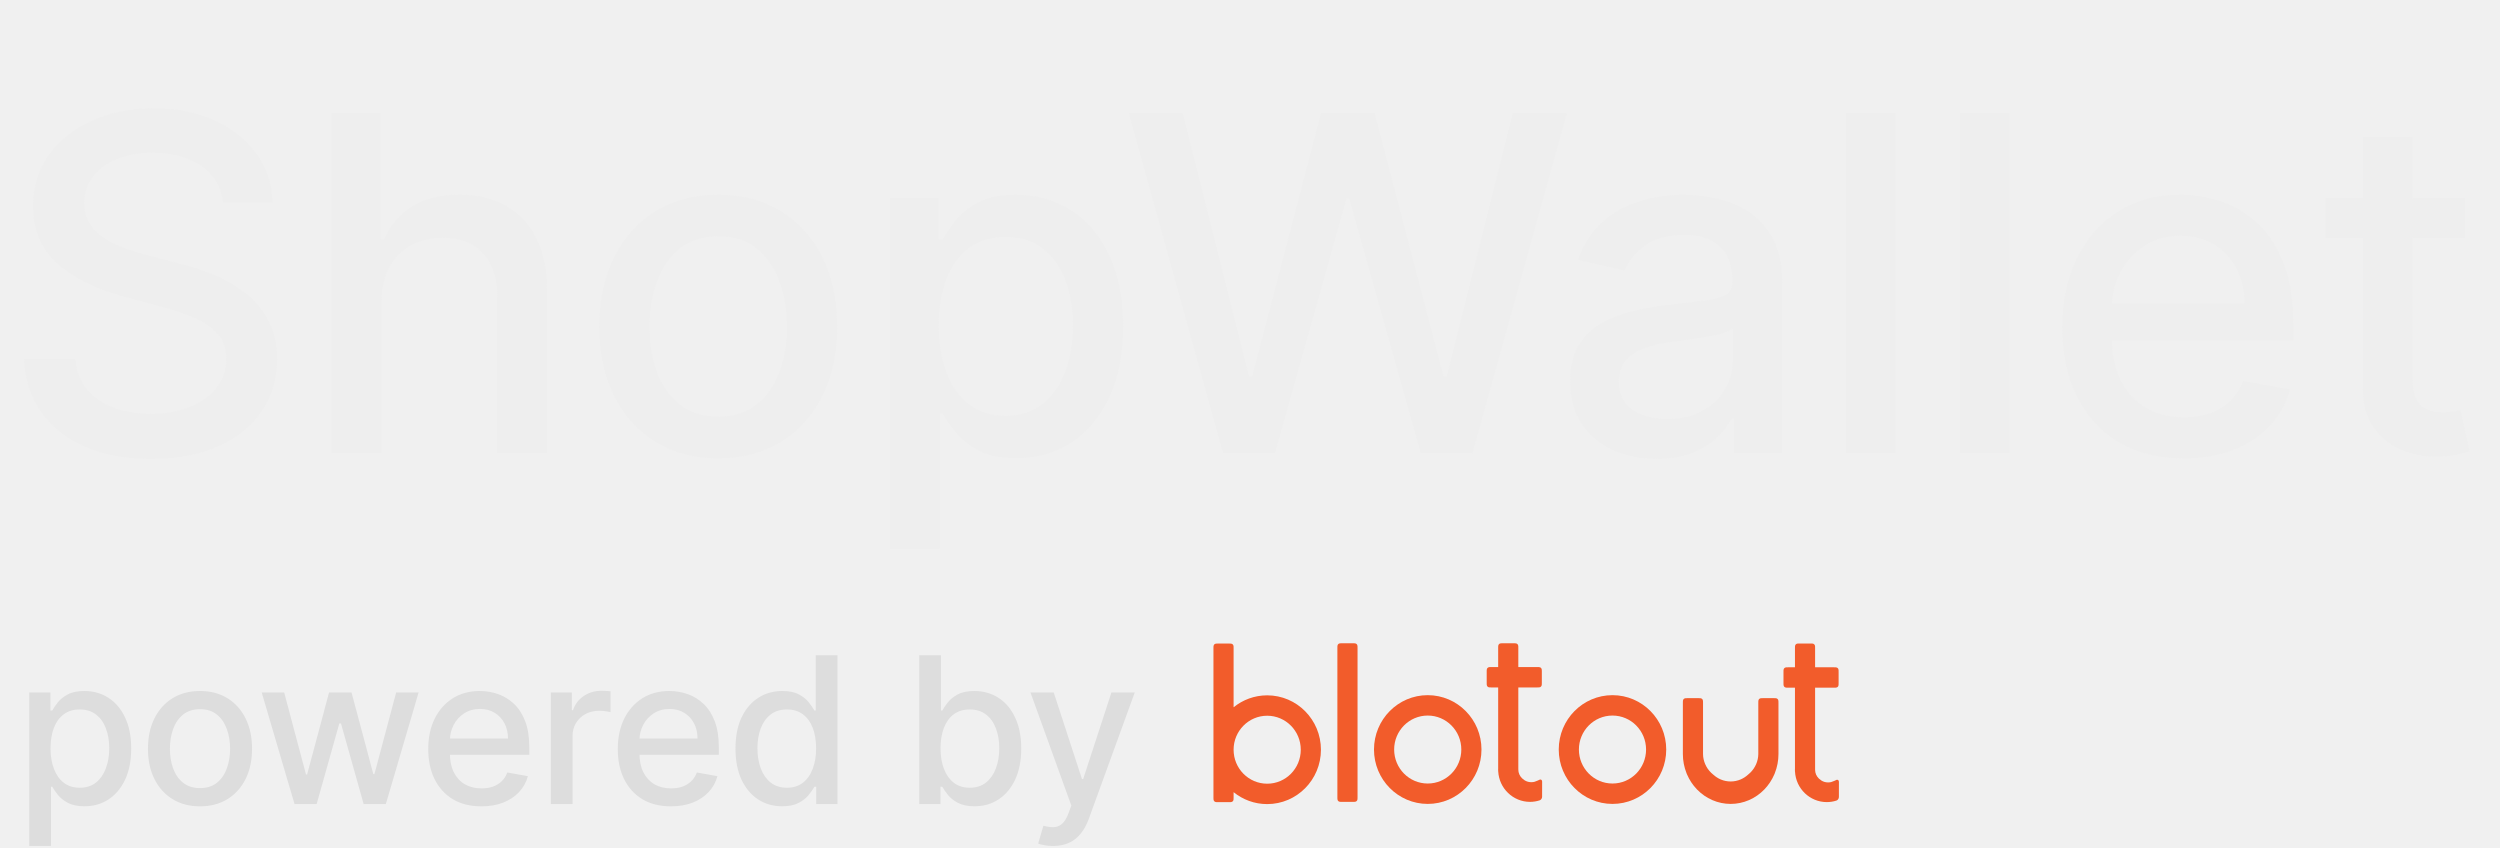
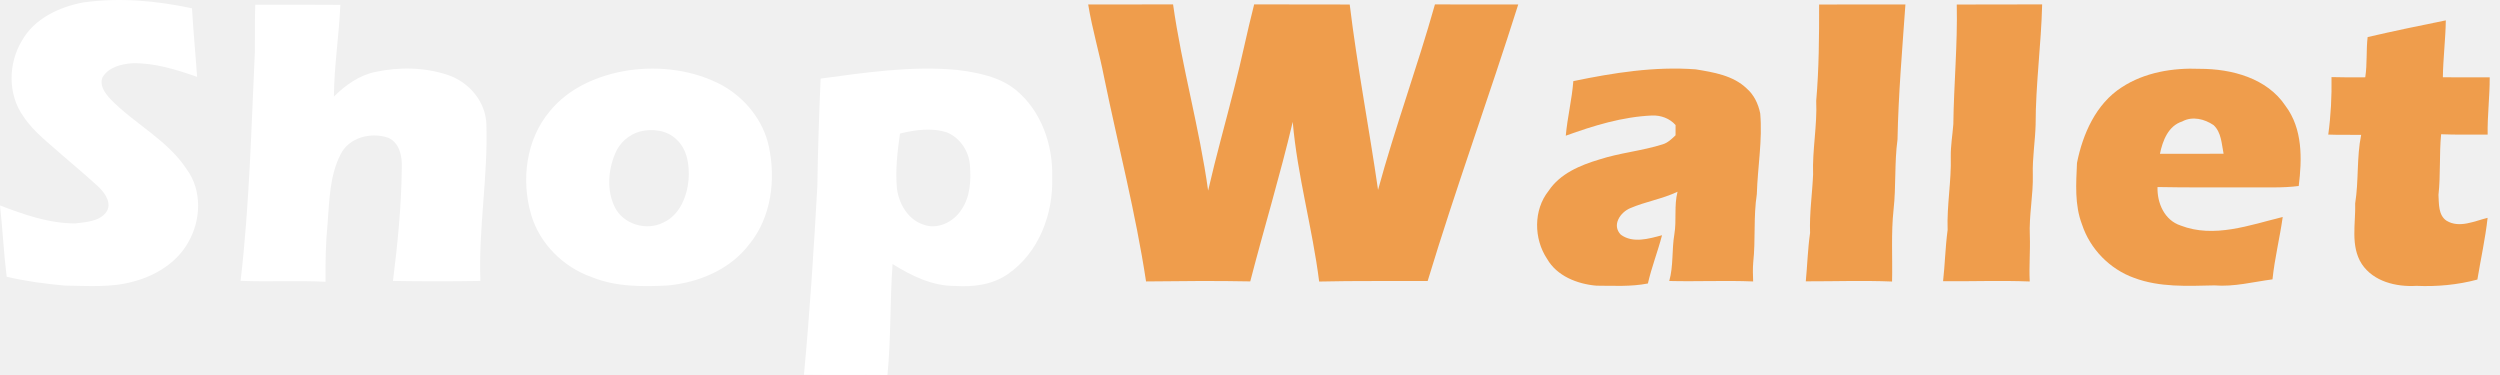
- <svg xmlns="http://www.w3.org/2000/svg" width="171" height="58" viewBox="0 0 171 58" fill="none">
-   <path d="M15.25 13.841C15.129 12.765 14.629 11.932 13.75 11.341C12.871 10.742 11.765 10.443 10.432 10.443C9.477 10.443 8.652 10.595 7.955 10.898C7.258 11.193 6.716 11.602 6.33 12.125C5.951 12.64 5.761 13.227 5.761 13.886C5.761 14.439 5.89 14.917 6.148 15.318C6.413 15.72 6.758 16.057 7.182 16.329C7.614 16.595 8.076 16.818 8.568 17C9.061 17.174 9.534 17.318 9.989 17.432L12.261 18.023C13.004 18.204 13.765 18.451 14.546 18.761C15.326 19.072 16.049 19.481 16.716 19.989C17.383 20.496 17.921 21.125 18.329 21.875C18.746 22.625 18.954 23.523 18.954 24.568C18.954 25.886 18.614 27.057 17.932 28.079C17.258 29.102 16.276 29.909 14.989 30.5C13.708 31.091 12.159 31.386 10.341 31.386C8.598 31.386 7.091 31.11 5.818 30.557C4.545 30.004 3.549 29.22 2.83 28.204C2.11 27.182 1.712 25.97 1.636 24.568H5.159C5.227 25.409 5.5 26.11 5.977 26.671C6.462 27.224 7.08 27.636 7.83 27.909C8.587 28.174 9.417 28.307 10.318 28.307C11.311 28.307 12.193 28.151 12.966 27.841C13.746 27.523 14.36 27.083 14.807 26.523C15.254 25.954 15.477 25.292 15.477 24.534C15.477 23.845 15.28 23.28 14.886 22.841C14.5 22.401 13.973 22.038 13.307 21.75C12.648 21.462 11.902 21.208 11.068 20.989L8.318 20.239C6.455 19.731 4.977 18.985 3.886 18C2.803 17.015 2.261 15.712 2.261 14.091C2.261 12.75 2.625 11.579 3.352 10.579C4.08 9.58 5.064 8.803 6.307 8.25C7.549 7.689 8.951 7.409 10.511 7.409C12.087 7.409 13.477 7.686 14.682 8.239C15.894 8.792 16.849 9.553 17.546 10.523C18.242 11.485 18.606 12.591 18.636 13.841H15.25ZM26.1 20.636V31H22.702V7.727H26.054V16.386H26.27C26.679 15.447 27.304 14.701 28.145 14.148C28.986 13.595 30.084 13.318 31.441 13.318C32.637 13.318 33.683 13.564 34.577 14.057C35.478 14.549 36.175 15.284 36.668 16.261C37.168 17.231 37.418 18.443 37.418 19.898V31H34.02V20.307C34.02 19.026 33.691 18.034 33.031 17.329C32.372 16.617 31.456 16.261 30.281 16.261C29.478 16.261 28.759 16.432 28.122 16.773C27.494 17.114 26.997 17.614 26.634 18.273C26.278 18.924 26.1 19.712 26.1 20.636ZM49.128 31.352C47.492 31.352 46.064 30.977 44.844 30.227C43.624 29.477 42.677 28.428 42.003 27.079C41.329 25.731 40.992 24.155 40.992 22.352C40.992 20.542 41.329 18.958 42.003 17.602C42.677 16.246 43.624 15.193 44.844 14.443C46.064 13.693 47.492 13.318 49.128 13.318C50.764 13.318 52.193 13.693 53.412 14.443C54.632 15.193 55.579 16.246 56.253 17.602C56.927 18.958 57.264 20.542 57.264 22.352C57.264 24.155 56.927 25.731 56.253 27.079C55.579 28.428 54.632 29.477 53.412 30.227C52.193 30.977 50.764 31.352 49.128 31.352ZM49.139 28.5C50.2 28.5 51.079 28.22 51.776 27.659C52.473 27.099 52.988 26.352 53.321 25.421C53.662 24.489 53.833 23.462 53.833 22.341C53.833 21.227 53.662 20.204 53.321 19.273C52.988 18.333 52.473 17.579 51.776 17.011C51.079 16.443 50.2 16.159 49.139 16.159C48.071 16.159 47.185 16.443 46.48 17.011C45.783 17.579 45.264 18.333 44.924 19.273C44.59 20.204 44.424 21.227 44.424 22.341C44.424 23.462 44.59 24.489 44.924 25.421C45.264 26.352 45.783 27.099 46.48 27.659C47.185 28.22 48.071 28.5 49.139 28.5ZM60.881 37.545V13.546H64.199V16.375H64.483C64.68 16.011 64.964 15.591 65.336 15.114C65.707 14.636 66.222 14.22 66.881 13.864C67.54 13.5 68.411 13.318 69.495 13.318C70.904 13.318 72.161 13.674 73.267 14.386C74.374 15.098 75.241 16.125 75.87 17.466C76.506 18.807 76.824 20.421 76.824 22.307C76.824 24.193 76.51 25.811 75.881 27.159C75.252 28.5 74.389 29.534 73.29 30.261C72.192 30.981 70.938 31.341 69.529 31.341C68.468 31.341 67.601 31.163 66.927 30.807C66.26 30.451 65.737 30.034 65.358 29.557C64.98 29.079 64.688 28.655 64.483 28.284H64.279V37.545H60.881ZM64.211 22.273C64.211 23.5 64.389 24.576 64.745 25.5C65.101 26.424 65.616 27.148 66.29 27.671C66.964 28.186 67.79 28.443 68.767 28.443C69.783 28.443 70.631 28.174 71.313 27.636C71.995 27.091 72.51 26.352 72.858 25.421C73.214 24.489 73.392 23.439 73.392 22.273C73.392 21.121 73.218 20.087 72.87 19.171C72.529 18.254 72.014 17.53 71.324 17C70.642 16.47 69.79 16.204 68.767 16.204C67.783 16.204 66.949 16.458 66.267 16.966C65.593 17.474 65.082 18.182 64.733 19.091C64.385 20 64.211 21.061 64.211 22.273ZM83.66 31L77.205 7.727H80.898L85.432 25.75H85.648L90.364 7.727H94.023L98.739 25.761H98.955L103.478 7.727H107.182L100.716 31H97.182L92.285 13.568H92.103L87.205 31H83.66ZM113.296 31.386C112.19 31.386 111.19 31.182 110.296 30.773C109.402 30.356 108.694 29.754 108.171 28.966C107.656 28.178 107.398 27.212 107.398 26.068C107.398 25.083 107.588 24.273 107.967 23.636C108.345 23 108.857 22.496 109.501 22.125C110.145 21.754 110.864 21.474 111.66 21.284C112.455 21.095 113.266 20.951 114.092 20.852C115.137 20.731 115.986 20.633 116.637 20.557C117.289 20.474 117.762 20.341 118.058 20.159C118.353 19.977 118.501 19.682 118.501 19.273V19.193C118.501 18.201 118.22 17.432 117.66 16.886C117.107 16.341 116.281 16.068 115.183 16.068C114.039 16.068 113.137 16.322 112.478 16.829C111.826 17.329 111.376 17.886 111.126 18.5L107.933 17.773C108.311 16.712 108.864 15.856 109.592 15.204C110.326 14.546 111.171 14.068 112.126 13.773C113.08 13.47 114.084 13.318 115.137 13.318C115.834 13.318 116.573 13.402 117.353 13.568C118.141 13.727 118.876 14.023 119.558 14.454C120.247 14.886 120.811 15.504 121.251 16.307C121.69 17.102 121.91 18.136 121.91 19.409V31H118.592V28.614H118.455C118.236 29.053 117.906 29.485 117.467 29.909C117.027 30.333 116.463 30.686 115.773 30.966C115.084 31.246 114.258 31.386 113.296 31.386ZM114.035 28.659C114.974 28.659 115.777 28.474 116.444 28.102C117.118 27.731 117.629 27.246 117.978 26.648C118.334 26.042 118.512 25.394 118.512 24.704V22.454C118.391 22.576 118.156 22.689 117.808 22.796C117.467 22.894 117.076 22.981 116.637 23.057C116.198 23.125 115.77 23.189 115.353 23.25C114.936 23.303 114.588 23.349 114.308 23.386C113.648 23.47 113.046 23.61 112.501 23.807C111.963 24.004 111.531 24.288 111.205 24.659C110.887 25.023 110.728 25.508 110.728 26.114C110.728 26.954 111.039 27.591 111.66 28.023C112.281 28.447 113.073 28.659 114.035 28.659ZM129.657 7.727V31H126.259V7.727H129.657ZM137.45 7.727V31H134.052V7.727H137.45ZM149.368 31.352C147.648 31.352 146.167 30.985 144.924 30.25C143.69 29.508 142.735 28.466 142.061 27.125C141.394 25.776 141.061 24.197 141.061 22.386C141.061 20.599 141.394 19.023 142.061 17.659C142.735 16.296 143.674 15.231 144.879 14.466C146.091 13.701 147.508 13.318 149.129 13.318C150.114 13.318 151.068 13.481 151.993 13.807C152.917 14.133 153.746 14.644 154.481 15.341C155.216 16.038 155.796 16.943 156.22 18.057C156.644 19.163 156.856 20.508 156.856 22.091V23.296H142.981V20.75H153.527C153.527 19.856 153.345 19.064 152.981 18.375C152.618 17.678 152.106 17.129 151.447 16.727C150.796 16.326 150.03 16.125 149.152 16.125C148.197 16.125 147.364 16.36 146.652 16.829C145.947 17.292 145.402 17.898 145.015 18.648C144.637 19.39 144.447 20.197 144.447 21.068V23.057C144.447 24.224 144.652 25.216 145.061 26.034C145.477 26.852 146.057 27.477 146.799 27.909C147.542 28.333 148.409 28.546 149.402 28.546C150.046 28.546 150.633 28.454 151.163 28.273C151.693 28.083 152.152 27.803 152.538 27.432C152.924 27.061 153.22 26.602 153.424 26.057L156.64 26.636C156.383 27.583 155.921 28.413 155.254 29.125C154.595 29.829 153.765 30.379 152.765 30.773C151.773 31.159 150.64 31.352 149.368 31.352ZM168.598 13.546V16.273H159.064V13.546H168.598ZM161.621 9.364H165.018V25.875C165.018 26.534 165.117 27.03 165.314 27.364C165.511 27.689 165.764 27.913 166.075 28.034C166.393 28.148 166.738 28.204 167.109 28.204C167.382 28.204 167.621 28.186 167.825 28.148C168.03 28.11 168.189 28.079 168.302 28.057L168.916 30.864C168.719 30.939 168.439 31.015 168.075 31.091C167.711 31.174 167.257 31.22 166.711 31.227C165.818 31.242 164.984 31.083 164.211 30.75C163.439 30.417 162.814 29.901 162.336 29.204C161.859 28.508 161.621 27.633 161.621 26.579V9.364Z" fill="#eee" />
-   <path d="M1.999 57.864V47.364H3.451V48.602H3.575C3.661 48.443 3.786 48.258 3.948 48.05C4.111 47.841 4.336 47.659 4.624 47.503C4.913 47.344 5.294 47.264 5.768 47.264C6.384 47.264 6.934 47.42 7.418 47.731C7.902 48.043 8.282 48.492 8.557 49.079C8.835 49.666 8.974 50.371 8.974 51.197C8.974 52.022 8.837 52.73 8.562 53.32C8.287 53.906 7.909 54.359 7.428 54.677C6.948 54.992 6.399 55.149 5.783 55.149C5.319 55.149 4.939 55.071 4.644 54.916C4.353 54.76 4.124 54.577 3.958 54.369C3.792 54.16 3.665 53.974 3.575 53.812H3.486V57.864H1.999ZM3.456 51.182C3.456 51.719 3.534 52.189 3.69 52.594C3.845 52.998 4.071 53.315 4.366 53.543C4.661 53.769 5.022 53.881 5.45 53.881C5.894 53.881 6.265 53.764 6.563 53.528C6.862 53.29 7.087 52.967 7.239 52.559C7.395 52.151 7.473 51.692 7.473 51.182C7.473 50.678 7.397 50.226 7.244 49.825C7.095 49.423 6.87 49.107 6.568 48.875C6.27 48.643 5.897 48.527 5.45 48.527C5.019 48.527 4.654 48.638 4.356 48.86C4.061 49.082 3.837 49.392 3.685 49.79C3.532 50.188 3.456 50.651 3.456 51.182ZM13.681 55.154C12.965 55.154 12.34 54.99 11.806 54.662C11.273 54.334 10.858 53.875 10.563 53.285C10.268 52.695 10.121 52.005 10.121 51.217C10.121 50.425 10.268 49.732 10.563 49.139C10.858 48.545 11.273 48.084 11.806 47.756C12.34 47.428 12.965 47.264 13.681 47.264C14.396 47.264 15.021 47.428 15.555 47.756C16.088 48.084 16.503 48.545 16.798 49.139C17.093 49.732 17.24 50.425 17.24 51.217C17.24 52.005 17.093 52.695 16.798 53.285C16.503 53.875 16.088 54.334 15.555 54.662C15.021 54.99 14.396 55.154 13.681 55.154ZM13.685 53.906C14.149 53.906 14.534 53.784 14.839 53.538C15.144 53.293 15.369 52.967 15.515 52.559C15.664 52.151 15.739 51.702 15.739 51.212C15.739 50.724 15.664 50.277 15.515 49.869C15.369 49.458 15.144 49.129 14.839 48.88C14.534 48.631 14.149 48.507 13.685 48.507C13.218 48.507 12.83 48.631 12.522 48.88C12.217 49.129 11.99 49.458 11.841 49.869C11.695 50.277 11.622 50.724 11.622 51.212C11.622 51.702 11.695 52.151 11.841 52.559C11.99 52.967 12.217 53.293 12.522 53.538C12.83 53.784 13.218 53.906 13.685 53.906ZM20.147 55L17.899 47.364H19.436L20.932 52.972H21.007L22.508 47.364H24.044L25.536 52.947H25.61L27.097 47.364H28.633L26.391 55H24.875L23.323 49.486H23.209L21.658 55H20.147ZM32.926 55.154C32.174 55.154 31.526 54.993 30.983 54.672C30.442 54.347 30.025 53.891 29.73 53.305C29.438 52.715 29.292 52.024 29.292 51.231C29.292 50.449 29.438 49.76 29.73 49.163C30.025 48.567 30.436 48.101 30.963 47.766C31.493 47.432 32.113 47.264 32.822 47.264C33.253 47.264 33.671 47.336 34.075 47.478C34.479 47.62 34.842 47.844 35.164 48.149C35.485 48.454 35.739 48.85 35.924 49.337C36.11 49.821 36.203 50.41 36.203 51.102V51.629H30.133V50.516H34.746C34.746 50.124 34.667 49.778 34.508 49.477C34.348 49.172 34.125 48.931 33.836 48.756C33.551 48.58 33.217 48.492 32.832 48.492C32.414 48.492 32.05 48.595 31.738 48.8C31.43 49.003 31.192 49.268 31.022 49.596C30.857 49.921 30.774 50.274 30.774 50.655V51.525C30.774 52.035 30.863 52.469 31.042 52.827C31.225 53.185 31.478 53.459 31.803 53.648C32.128 53.833 32.507 53.926 32.941 53.926C33.223 53.926 33.48 53.886 33.712 53.807C33.944 53.724 34.145 53.601 34.314 53.439C34.483 53.276 34.612 53.076 34.701 52.837L36.108 53.091C35.996 53.505 35.794 53.868 35.502 54.18C35.214 54.488 34.851 54.728 34.413 54.901C33.979 55.07 33.483 55.154 32.926 55.154ZM37.676 55V47.364H39.113V48.577H39.193C39.332 48.166 39.577 47.843 39.928 47.607C40.283 47.369 40.684 47.249 41.131 47.249C41.224 47.249 41.334 47.253 41.459 47.259C41.589 47.266 41.69 47.274 41.763 47.284V48.706C41.703 48.689 41.597 48.671 41.445 48.651C41.292 48.628 41.14 48.617 40.987 48.617C40.636 48.617 40.323 48.691 40.048 48.84C39.776 48.986 39.56 49.19 39.401 49.452C39.242 49.71 39.163 50.005 39.163 50.337V55H37.676ZM45.891 55.154C45.139 55.154 44.491 54.993 43.947 54.672C43.407 54.347 42.989 53.891 42.694 53.305C42.403 52.715 42.257 52.024 42.257 51.231C42.257 50.449 42.403 49.76 42.694 49.163C42.989 48.567 43.4 48.101 43.927 47.766C44.458 47.432 45.077 47.264 45.786 47.264C46.217 47.264 46.635 47.336 47.039 47.478C47.444 47.62 47.807 47.844 48.128 48.149C48.45 48.454 48.703 48.85 48.889 49.337C49.074 49.821 49.167 50.41 49.167 51.102V51.629H43.097V50.516H47.711C47.711 50.124 47.631 49.778 47.472 49.477C47.313 49.172 47.089 48.931 46.801 48.756C46.516 48.58 46.181 48.492 45.797 48.492C45.379 48.492 45.014 48.595 44.703 48.8C44.395 49.003 44.156 49.268 43.987 49.596C43.821 49.921 43.738 50.274 43.738 50.655V51.525C43.738 52.035 43.828 52.469 44.007 52.827C44.189 53.185 44.443 53.459 44.767 53.648C45.092 53.833 45.472 53.926 45.906 53.926C46.188 53.926 46.444 53.886 46.676 53.807C46.908 53.724 47.109 53.601 47.278 53.439C47.447 53.276 47.576 53.076 47.666 52.837L49.073 53.091C48.96 53.505 48.758 53.868 48.466 54.18C48.178 54.488 47.815 54.728 47.377 54.901C46.943 55.07 46.448 55.154 45.891 55.154ZM53.499 55.149C52.883 55.149 52.333 54.992 51.849 54.677C51.368 54.359 50.99 53.906 50.715 53.32C50.443 52.73 50.307 52.022 50.307 51.197C50.307 50.371 50.445 49.666 50.72 49.079C50.998 48.492 51.38 48.043 51.864 47.731C52.347 47.42 52.896 47.264 53.509 47.264C53.983 47.264 54.364 47.344 54.653 47.503C54.944 47.659 55.17 47.841 55.329 48.05C55.491 48.258 55.617 48.443 55.707 48.602H55.796V44.818H57.283V55H55.831V53.812H55.707C55.617 53.974 55.488 54.16 55.319 54.369C55.153 54.577 54.924 54.76 54.633 54.916C54.341 55.071 53.963 55.149 53.499 55.149ZM53.827 53.881C54.255 53.881 54.616 53.769 54.911 53.543C55.209 53.315 55.435 52.998 55.587 52.594C55.743 52.189 55.821 51.719 55.821 51.182C55.821 50.651 55.745 50.188 55.592 49.79C55.44 49.392 55.216 49.082 54.921 48.86C54.626 48.638 54.261 48.527 53.827 48.527C53.38 48.527 53.007 48.643 52.709 48.875C52.41 49.107 52.185 49.423 52.033 49.825C51.883 50.226 51.809 50.678 51.809 51.182C51.809 51.692 51.885 52.151 52.038 52.559C52.19 52.967 52.415 53.29 52.714 53.528C53.015 53.764 53.386 53.881 53.827 53.881ZM62.877 55V44.818H64.363V48.602H64.453C64.539 48.443 64.663 48.258 64.826 48.05C64.988 47.841 65.213 47.659 65.502 47.503C65.79 47.344 66.171 47.264 66.645 47.264C67.262 47.264 67.812 47.42 68.296 47.731C68.78 48.043 69.159 48.492 69.434 49.079C69.713 49.666 69.852 50.371 69.852 51.197C69.852 52.022 69.714 52.73 69.439 53.32C69.164 53.906 68.786 54.359 68.306 54.677C67.825 54.992 67.276 55.149 66.66 55.149C66.196 55.149 65.817 55.071 65.522 54.916C65.23 54.76 65.001 54.577 64.835 54.369C64.67 54.16 64.542 53.974 64.453 53.812H64.328V55H62.877ZM64.333 51.182C64.333 51.719 64.411 52.189 64.567 52.594C64.723 52.998 64.948 53.315 65.243 53.543C65.538 53.769 65.899 53.881 66.327 53.881C66.771 53.881 67.142 53.764 67.441 53.528C67.739 53.29 67.964 52.967 68.117 52.559C68.272 52.151 68.35 51.692 68.35 51.182C68.35 50.678 68.274 50.226 68.122 49.825C67.972 49.423 67.747 49.107 67.445 48.875C67.147 48.643 66.774 48.527 66.327 48.527C65.896 48.527 65.531 48.638 65.233 48.86C64.938 49.082 64.715 49.392 64.562 49.79C64.409 50.188 64.333 50.651 64.333 51.182ZM72.025 57.864C71.803 57.864 71.601 57.845 71.418 57.809C71.236 57.776 71.1 57.739 71.011 57.7L71.369 56.481C71.64 56.554 71.882 56.586 72.094 56.576C72.307 56.566 72.494 56.486 72.656 56.337C72.822 56.188 72.968 55.945 73.094 55.606L73.278 55.099L70.484 47.364H72.075L74.008 53.29H74.088L76.022 47.364H77.618L74.471 56.019C74.325 56.417 74.139 56.753 73.914 57.028C73.689 57.307 73.42 57.516 73.109 57.655C72.797 57.794 72.436 57.864 72.025 57.864Z" fill="#ddd" />
-   <path fill-rule="evenodd" clip-rule="evenodd" d="M83.022 44.129C83 44.172 83 44.228 83 44.341V54.544C83 54.657 83 54.714 83.022 54.757C83.041 54.795 83.071 54.825 83.109 54.845C83.151 54.867 83.207 54.867 83.319 54.867H84.06C84.171 54.867 84.227 54.867 84.27 54.845C84.307 54.825 84.338 54.795 84.357 54.757C84.378 54.714 84.378 54.657 84.378 54.544V54.184C85.008 54.695 85.806 55 86.676 55C88.706 55 90.352 53.335 90.352 51.281C90.352 49.227 88.706 47.561 86.676 47.561C85.806 47.561 85.008 47.867 84.378 48.377V44.341C84.378 44.228 84.378 44.172 84.357 44.129C84.338 44.091 84.307 44.06 84.27 44.041C84.227 44.019 84.171 44.019 84.06 44.019H83.319C83.207 44.019 83.151 44.019 83.109 44.041C83.071 44.06 83.041 44.091 83.022 44.129ZM84.378 51.281C84.378 52.565 85.407 53.605 86.676 53.605C87.945 53.605 88.973 52.565 88.973 51.281C88.973 49.997 87.945 48.956 86.676 48.956C85.407 48.956 84.378 49.997 84.378 51.281Z" fill="#F25C2B" />
-   <path d="M120.29 47.864C120.268 47.907 120.268 47.963 120.268 48.076V51.578C120.265 51.812 120.216 52.042 120.124 52.258C120.029 52.482 119.89 52.685 119.714 52.856C119.665 52.904 119.613 52.95 119.558 52.993C119.412 53.126 119.245 53.233 119.066 53.311C118.847 53.405 118.614 53.453 118.377 53.453C118.141 53.453 117.907 53.405 117.689 53.311C117.509 53.233 117.343 53.125 117.196 52.992C117.142 52.95 117.09 52.904 117.041 52.856C116.865 52.685 116.726 52.482 116.631 52.258C116.539 52.042 116.49 51.812 116.487 51.578H116.487V48.076C116.487 47.963 116.487 47.907 116.465 47.864C116.446 47.826 116.415 47.795 116.378 47.776C116.335 47.754 116.28 47.754 116.168 47.754H115.427C115.315 47.754 115.259 47.754 115.217 47.776C115.179 47.795 115.149 47.826 115.13 47.864C115.108 47.907 115.108 47.963 115.108 48.076V51.578C115.108 52.026 115.193 52.469 115.357 52.883C115.369 52.913 115.381 52.943 115.394 52.973C115.557 53.351 115.784 53.696 116.066 53.989C116.369 54.306 116.73 54.557 117.126 54.728C117.523 54.9 117.948 54.988 118.377 54.988C118.807 54.988 119.232 54.9 119.629 54.728C120.025 54.557 120.386 54.306 120.689 53.989C120.971 53.696 121.198 53.351 121.361 52.973C121.373 52.943 121.386 52.913 121.398 52.883C121.562 52.469 121.647 52.026 121.647 51.578V48.076C121.647 47.963 121.647 47.907 121.625 47.864C121.606 47.826 121.576 47.795 121.538 47.776C121.495 47.754 121.44 47.754 121.328 47.754H120.587C120.475 47.754 120.42 47.754 120.377 47.776C120.34 47.795 120.309 47.826 120.29 47.864Z" fill="#F25C2B" />
-   <path d="M91.477 44.322C91.477 44.209 91.477 44.153 91.499 44.11C91.518 44.072 91.549 44.041 91.586 44.022C91.629 44 91.684 44 91.796 44H92.537C92.649 44 92.704 44 92.747 44.022C92.784 44.041 92.815 44.072 92.834 44.11C92.856 44.153 92.856 44.209 92.856 44.322V54.526C92.856 54.639 92.856 54.695 92.834 54.738C92.815 54.776 92.784 54.807 92.747 54.826C92.704 54.848 92.649 54.848 92.537 54.848H91.796C91.684 54.848 91.629 54.848 91.586 54.826C91.549 54.807 91.518 54.776 91.499 54.738C91.477 54.695 91.477 54.639 91.477 54.526V44.322Z" fill="#F25C2B" />
-   <path fill-rule="evenodd" clip-rule="evenodd" d="M97.657 53.593C98.926 53.593 99.954 52.552 99.954 51.268C99.954 49.984 98.926 48.944 97.657 48.944C96.388 48.944 95.36 49.984 95.36 51.268C95.36 52.552 96.388 53.593 97.657 53.593ZM97.657 54.988C99.687 54.988 101.333 53.322 101.333 51.268C101.333 49.214 99.687 47.549 97.657 47.549C95.627 47.549 93.981 49.214 93.981 51.268C93.981 53.322 95.627 54.988 97.657 54.988Z" fill="#F25C2B" />
-   <path fill-rule="evenodd" clip-rule="evenodd" d="M110.294 53.593C111.563 53.593 112.591 52.552 112.591 51.268C112.591 49.984 111.563 48.944 110.294 48.944C109.025 48.944 107.997 49.984 107.997 51.268C107.997 52.552 109.025 53.593 110.294 53.593ZM110.294 54.988C112.324 54.988 113.97 53.322 113.97 51.268C113.97 49.214 112.324 47.549 110.294 47.549C108.264 47.549 106.618 49.214 106.618 51.268C106.618 53.322 108.264 54.988 110.294 54.988Z" fill="#F25C2B" />
-   <path d="M102.793 44C102.682 44 102.626 44 102.583 44.022C102.546 44.041 102.516 44.072 102.496 44.11C102.475 44.153 102.475 44.209 102.475 44.322V45.627H102.004C101.896 45.627 101.841 45.627 101.799 45.649C101.762 45.668 101.731 45.699 101.712 45.737C101.69 45.78 101.69 45.836 101.69 45.949V46.699C101.69 46.812 101.69 46.868 101.712 46.911C101.731 46.949 101.762 46.98 101.799 46.999C101.842 47.021 101.897 47.021 102.009 47.021H102.475V52.614H102.473C102.472 52.623 102.472 52.632 102.471 52.641C102.472 52.663 102.473 52.684 102.475 52.705V52.759L102.478 52.759C102.539 53.929 103.494 54.846 104.652 54.848C104.877 54.848 105.101 54.812 105.314 54.743C105.407 54.713 105.48 54.602 105.48 54.503L105.482 53.472C105.482 53.456 105.479 53.432 105.475 53.417C105.475 53.414 105.474 53.412 105.473 53.409C105.467 53.386 105.448 53.353 105.429 53.34C105.424 53.336 105.359 53.299 105.305 53.332C105.247 53.36 105.246 53.36 105.245 53.361C105.23 53.368 105.18 53.387 105.157 53.4C104.954 53.487 104.924 53.485 104.864 53.494C104.824 53.499 104.783 53.502 104.741 53.502C104.664 53.502 104.586 53.492 104.511 53.472C104.436 53.451 104.364 53.421 104.297 53.382C104.261 53.358 104.227 53.331 104.195 53.302C104.176 53.289 104.157 53.275 104.14 53.26C104.131 53.253 104.122 53.246 104.113 53.239C104.111 53.236 104.109 53.233 104.106 53.23C103.945 53.078 103.854 52.864 103.853 52.641C103.854 52.634 103.854 52.627 103.855 52.62C103.855 52.614 103.854 52.609 103.853 52.604V47.021H105.143C105.254 47.021 105.31 47.021 105.353 46.999C105.39 46.98 105.421 46.949 105.44 46.911C105.461 46.868 105.461 46.812 105.461 46.699V45.949C105.461 45.836 105.461 45.78 105.44 45.737C105.421 45.699 105.39 45.668 105.353 45.649C105.31 45.627 105.254 45.627 105.143 45.627H103.853V44.322C103.853 44.209 103.853 44.153 103.831 44.11C103.812 44.072 103.782 44.041 103.744 44.022C103.702 44 103.646 44 103.535 44H102.793Z" fill="#F25C2B" />
-   <path d="M123.093 44.016C122.982 44.016 122.926 44.016 122.884 44.038C122.846 44.057 122.816 44.088 122.797 44.126C122.775 44.169 122.775 44.225 122.775 44.338V45.643H122.304C122.196 45.643 122.141 45.643 122.099 45.665C122.062 45.684 122.031 45.715 122.012 45.753C121.99 45.796 121.99 45.852 121.99 45.965V46.715C121.99 46.828 121.99 46.884 122.012 46.927C122.031 46.965 122.062 46.996 122.099 47.015C122.142 47.037 122.198 47.037 122.309 47.037H122.775V52.63H122.773C122.772 52.639 122.772 52.648 122.771 52.657C122.772 52.679 122.773 52.7 122.775 52.721V52.775L122.778 52.775C122.839 53.945 123.794 54.862 124.952 54.864C125.177 54.864 125.401 54.828 125.614 54.759C125.707 54.729 125.78 54.618 125.78 54.519L125.782 53.488C125.782 53.472 125.779 53.448 125.775 53.433C125.775 53.431 125.774 53.428 125.773 53.425C125.767 53.403 125.748 53.37 125.729 53.356C125.724 53.352 125.659 53.315 125.605 53.348C125.547 53.376 125.546 53.376 125.545 53.377C125.53 53.384 125.48 53.403 125.457 53.416C125.254 53.503 125.224 53.501 125.164 53.51C125.124 53.515 125.083 53.518 125.041 53.518C124.964 53.518 124.886 53.508 124.812 53.488C124.737 53.467 124.664 53.437 124.597 53.398C124.561 53.374 124.527 53.347 124.495 53.318C124.476 53.305 124.458 53.291 124.44 53.276C124.431 53.269 124.422 53.262 124.413 53.255C124.411 53.252 124.409 53.249 124.406 53.246C124.245 53.093 124.154 52.88 124.153 52.657C124.154 52.65 124.155 52.643 124.155 52.636C124.155 52.63 124.154 52.625 124.153 52.62V47.037H125.443C125.554 47.037 125.61 47.037 125.653 47.015C125.69 46.996 125.721 46.965 125.74 46.927C125.761 46.884 125.761 46.828 125.761 46.715V45.965C125.761 45.852 125.761 45.796 125.74 45.753C125.721 45.715 125.69 45.684 125.653 45.665C125.61 45.643 125.554 45.643 125.443 45.643H124.153V44.338C124.153 44.225 124.153 44.169 124.132 44.126C124.112 44.088 124.082 44.057 124.045 44.038C124.002 44.016 123.946 44.016 123.835 44.016H123.093Z" fill="#F25C2B" />
+ <svg xmlns="http://www.w3.org/2000/svg" width="160" height="24" viewBox="0 0 160 24" fill="none">
+   <path d="M1.409 2.594C2.2 1.189 3.79 0.446 5.319 0.158C7.638 -0.17 10.008 0.042 12.289 0.533C12.368 1.996 12.516 3.455 12.614 4.918C11.279 4.455 9.898 4.017 8.472 4.047C7.765 4.099 6.942 4.294 6.56 4.954C6.348 5.475 6.74 5.992 7.081 6.356C8.625 7.941 10.726 8.957 11.958 10.848C12.944 12.192 12.865 14.096 12.051 15.502C11.328 16.801 9.977 17.635 8.567 18.01C7.13 18.424 5.619 18.291 4.146 18.278C2.898 18.165 1.649 17.999 0.427 17.71C0.238 16.194 0.169 14.666 0 13.148C1.546 13.739 3.145 14.303 4.821 14.299C5.497 14.209 6.331 14.183 6.783 13.598C7.199 13.045 6.736 12.382 6.331 11.98C5.58 11.294 4.806 10.633 4.031 9.971C3.145 9.171 2.157 8.453 1.492 7.443C0.487 6.037 0.523 4.049 1.409 2.594Z" fill="white" />
+   <path d="M16.337 0.304C18.152 0.304 19.968 0.294 21.782 0.311C21.701 2.27 21.383 4.215 21.37 6.18C22.11 5.449 22.989 4.813 24.029 4.603C25.557 4.277 27.193 4.3 28.681 4.806C30.027 5.259 31.093 6.519 31.129 7.968C31.234 11.311 30.617 14.632 30.745 17.98C28.88 18.012 27.015 18.01 25.15 17.98C25.45 15.586 25.69 13.178 25.714 10.766C25.75 10.042 25.587 9.139 24.845 8.817C23.759 8.44 22.341 8.785 21.801 9.874C21.089 11.248 21.083 12.848 20.961 14.357C20.839 15.579 20.826 16.806 20.834 18.032C19.023 17.946 17.209 18.045 15.398 17.974C15.968 13.097 16.082 8.185 16.313 3.286C16.322 2.291 16.3 1.297 16.337 0.304Z" fill="white" />
+   <path d="M40.212 4.504C42.243 4.208 44.388 4.48 46.211 5.454C47.688 6.275 48.854 7.711 49.208 9.381C49.658 11.499 49.365 13.898 47.967 15.617C46.743 17.241 44.747 18.074 42.766 18.269C41.121 18.355 39.419 18.366 37.865 17.733C36.053 17.095 34.54 15.6 33.995 13.744C33.343 11.525 33.663 8.931 35.179 7.128C36.411 5.608 38.315 4.798 40.212 4.504ZM40.961 8.414C40.249 8.612 39.642 9.145 39.368 9.834C38.915 10.905 38.825 12.194 39.346 13.255C39.886 14.357 41.374 14.797 42.451 14.243C43.499 13.767 43.966 12.588 44.069 11.51C44.133 10.607 44.003 9.574 43.299 8.929C42.693 8.331 41.76 8.215 40.961 8.414Z" fill="white" />
+   <path d="M52.52 5.031C55.415 4.639 58.339 4.201 61.267 4.476C62.581 4.645 63.962 4.903 65.019 5.762C66.644 7.098 67.401 9.278 67.339 11.341C67.424 13.681 66.484 16.179 64.507 17.538C63.521 18.227 62.29 18.377 61.119 18.3C59.664 18.31 58.328 17.648 57.125 16.899C56.952 19.262 57.029 21.639 56.797 24C55.016 23.983 53.234 24.009 51.453 23.985C51.828 19.969 52.087 15.945 52.31 11.917C52.343 9.621 52.422 7.325 52.52 5.031ZM57.601 8.547C57.432 9.709 57.295 10.888 57.404 12.063C57.526 13.032 58.099 14.035 59.064 14.361C59.981 14.734 61.038 14.209 61.536 13.411C62.101 12.586 62.148 11.553 62.076 10.59C62.022 9.694 61.454 8.836 60.624 8.481C59.651 8.161 58.579 8.305 57.601 8.547Z" fill="white" />
+   <path d="M69.644 0.285C71.454 0.281 73.266 0.289 75.077 0.283C75.643 4.288 76.766 8.192 77.32 12.2C77.826 9.986 78.447 7.803 79 5.602C79.459 3.837 79.811 2.049 80.265 0.283C82.304 0.289 84.343 0.278 86.382 0.289C86.864 4.26 87.623 8.192 88.195 12.153C89.282 8.159 90.716 4.268 91.836 0.283C93.613 0.287 95.39 0.281 97.167 0.287C95.298 6.204 93.169 12.044 91.37 17.985C89.055 17.998 86.74 17.963 84.426 18.019C83.996 14.593 83.031 11.246 82.735 7.801C81.925 11.227 80.898 14.601 80.016 18.01C77.793 17.963 75.57 17.989 73.347 18.012C72.684 13.624 71.561 9.321 70.669 4.976C70.365 3.404 69.9 1.867 69.644 0.285Z" fill="#EF9D4C" />
+   <path d="M116.424 0.291C118.265 0.276 120.105 0.289 121.947 0.285C121.745 3.164 121.496 6.039 121.441 8.926C121.237 10.416 121.355 11.923 121.188 13.415C121.023 14.944 121.128 16.483 121.093 18.018C119.254 17.943 117.412 18.008 115.571 18.005C115.669 16.972 115.697 15.935 115.845 14.906C115.798 13.654 115.984 12.417 116.038 11.171C115.982 9.595 116.308 8.037 116.237 6.461C116.415 4.409 116.426 2.351 116.424 0.291Z" fill="#EF9D4C" />
+   <path d="M125.233 0.291C127.054 0.276 128.876 0.291 130.698 0.283C130.636 2.855 130.278 5.409 130.28 7.984C130.25 9.045 130.07 10.097 130.1 11.161C130.134 12.475 129.849 13.774 129.909 15.09C129.943 16.064 129.853 17.039 129.903 18.015C128.055 17.942 126.205 18.014 124.357 17.998C124.479 16.906 124.5 15.807 124.648 14.719C124.592 13.146 124.893 11.594 124.85 10.024C124.839 9.328 124.961 8.642 125.013 7.953C125.045 5.398 125.289 2.849 125.233 0.291Z" fill="#EF9D4C" />
+   <path d="M151.528 2.373C153.188 1.987 154.86 1.641 156.532 1.303C156.513 2.52 156.36 3.728 156.343 4.945C157.342 4.958 158.342 4.947 159.341 4.95C159.347 6.174 159.188 7.389 159.21 8.613C158.217 8.607 157.224 8.633 156.232 8.592C156.107 9.885 156.204 11.186 156.062 12.477C156.097 13.042 156.045 13.763 156.573 14.123C157.394 14.627 158.365 14.147 159.207 13.941C159.062 15.268 158.768 16.575 158.552 17.892C157.278 18.233 155.966 18.351 154.65 18.295C153.365 18.37 151.908 18.029 151.153 16.895C150.411 15.737 150.771 14.305 150.731 13.015C150.965 11.561 150.819 10.076 151.115 8.63C150.413 8.62 149.71 8.643 149.009 8.613C149.176 7.394 149.237 6.165 149.217 4.934C149.935 4.956 150.656 4.954 151.376 4.947C151.509 4.094 151.428 3.23 151.528 2.373Z" fill="#EF9D4C" />
+   <path d="M100.693 5.192C103.265 4.658 105.889 4.242 108.522 4.438C109.667 4.626 110.912 4.823 111.785 5.66C112.257 6.067 112.529 6.65 112.653 7.252C112.807 8.983 112.486 10.698 112.437 12.425C112.212 13.877 112.366 15.348 112.205 16.805C112.173 17.206 112.186 17.61 112.201 18.013C110.413 17.939 108.621 18.028 106.833 17.983C107.107 17.005 106.989 15.982 107.16 14.988C107.309 14.089 107.133 13.163 107.362 12.271C106.395 12.732 105.321 12.899 104.341 13.32C103.694 13.586 103.137 14.415 103.733 15.02C104.504 15.586 105.529 15.279 106.37 15.054C106.101 16.092 105.703 17.095 105.465 18.143C104.378 18.356 103.265 18.287 102.165 18.283C100.952 18.178 99.644 17.671 99.012 16.565C98.158 15.283 98.133 13.438 99.11 12.215C99.844 11.109 101.132 10.573 102.358 10.207C103.687 9.774 105.094 9.658 106.425 9.233C106.751 9.133 106.991 8.886 107.235 8.659C107.233 8.44 107.233 8.221 107.236 8.003C106.86 7.576 106.297 7.372 105.735 7.392C103.831 7.473 101.99 8.041 100.21 8.685C100.313 7.514 100.603 6.367 100.693 5.192Z" fill="#EF9D4C" />
+   <path d="M135.787 5.59C137.255 4.626 139.069 4.332 140.797 4.405C142.823 4.403 145.097 4.999 146.277 6.784C147.376 8.247 147.334 10.176 147.119 11.904C146.073 12.039 145.02 11.979 143.97 11.992C142.006 11.983 140.044 12.013 138.081 11.97C138.049 12.989 138.52 14.089 139.553 14.431C141.693 15.264 143.981 14.404 146.094 13.887C145.908 15.221 145.576 16.535 145.44 17.879C144.203 18.04 142.977 18.368 141.719 18.265C139.999 18.301 138.227 18.4 136.584 17.785C135.032 17.229 133.765 15.939 133.251 14.37C132.766 13.113 132.871 11.745 132.927 10.429C133.296 8.572 134.142 6.647 135.787 5.59ZM139.659 7.775C138.767 8.054 138.407 9.01 138.237 9.842C139.594 9.842 140.951 9.848 142.31 9.839C142.182 9.213 142.171 8.472 141.669 8.007C141.088 7.614 140.308 7.417 139.659 7.775Z" fill="#EF9D4C" />
</svg>
